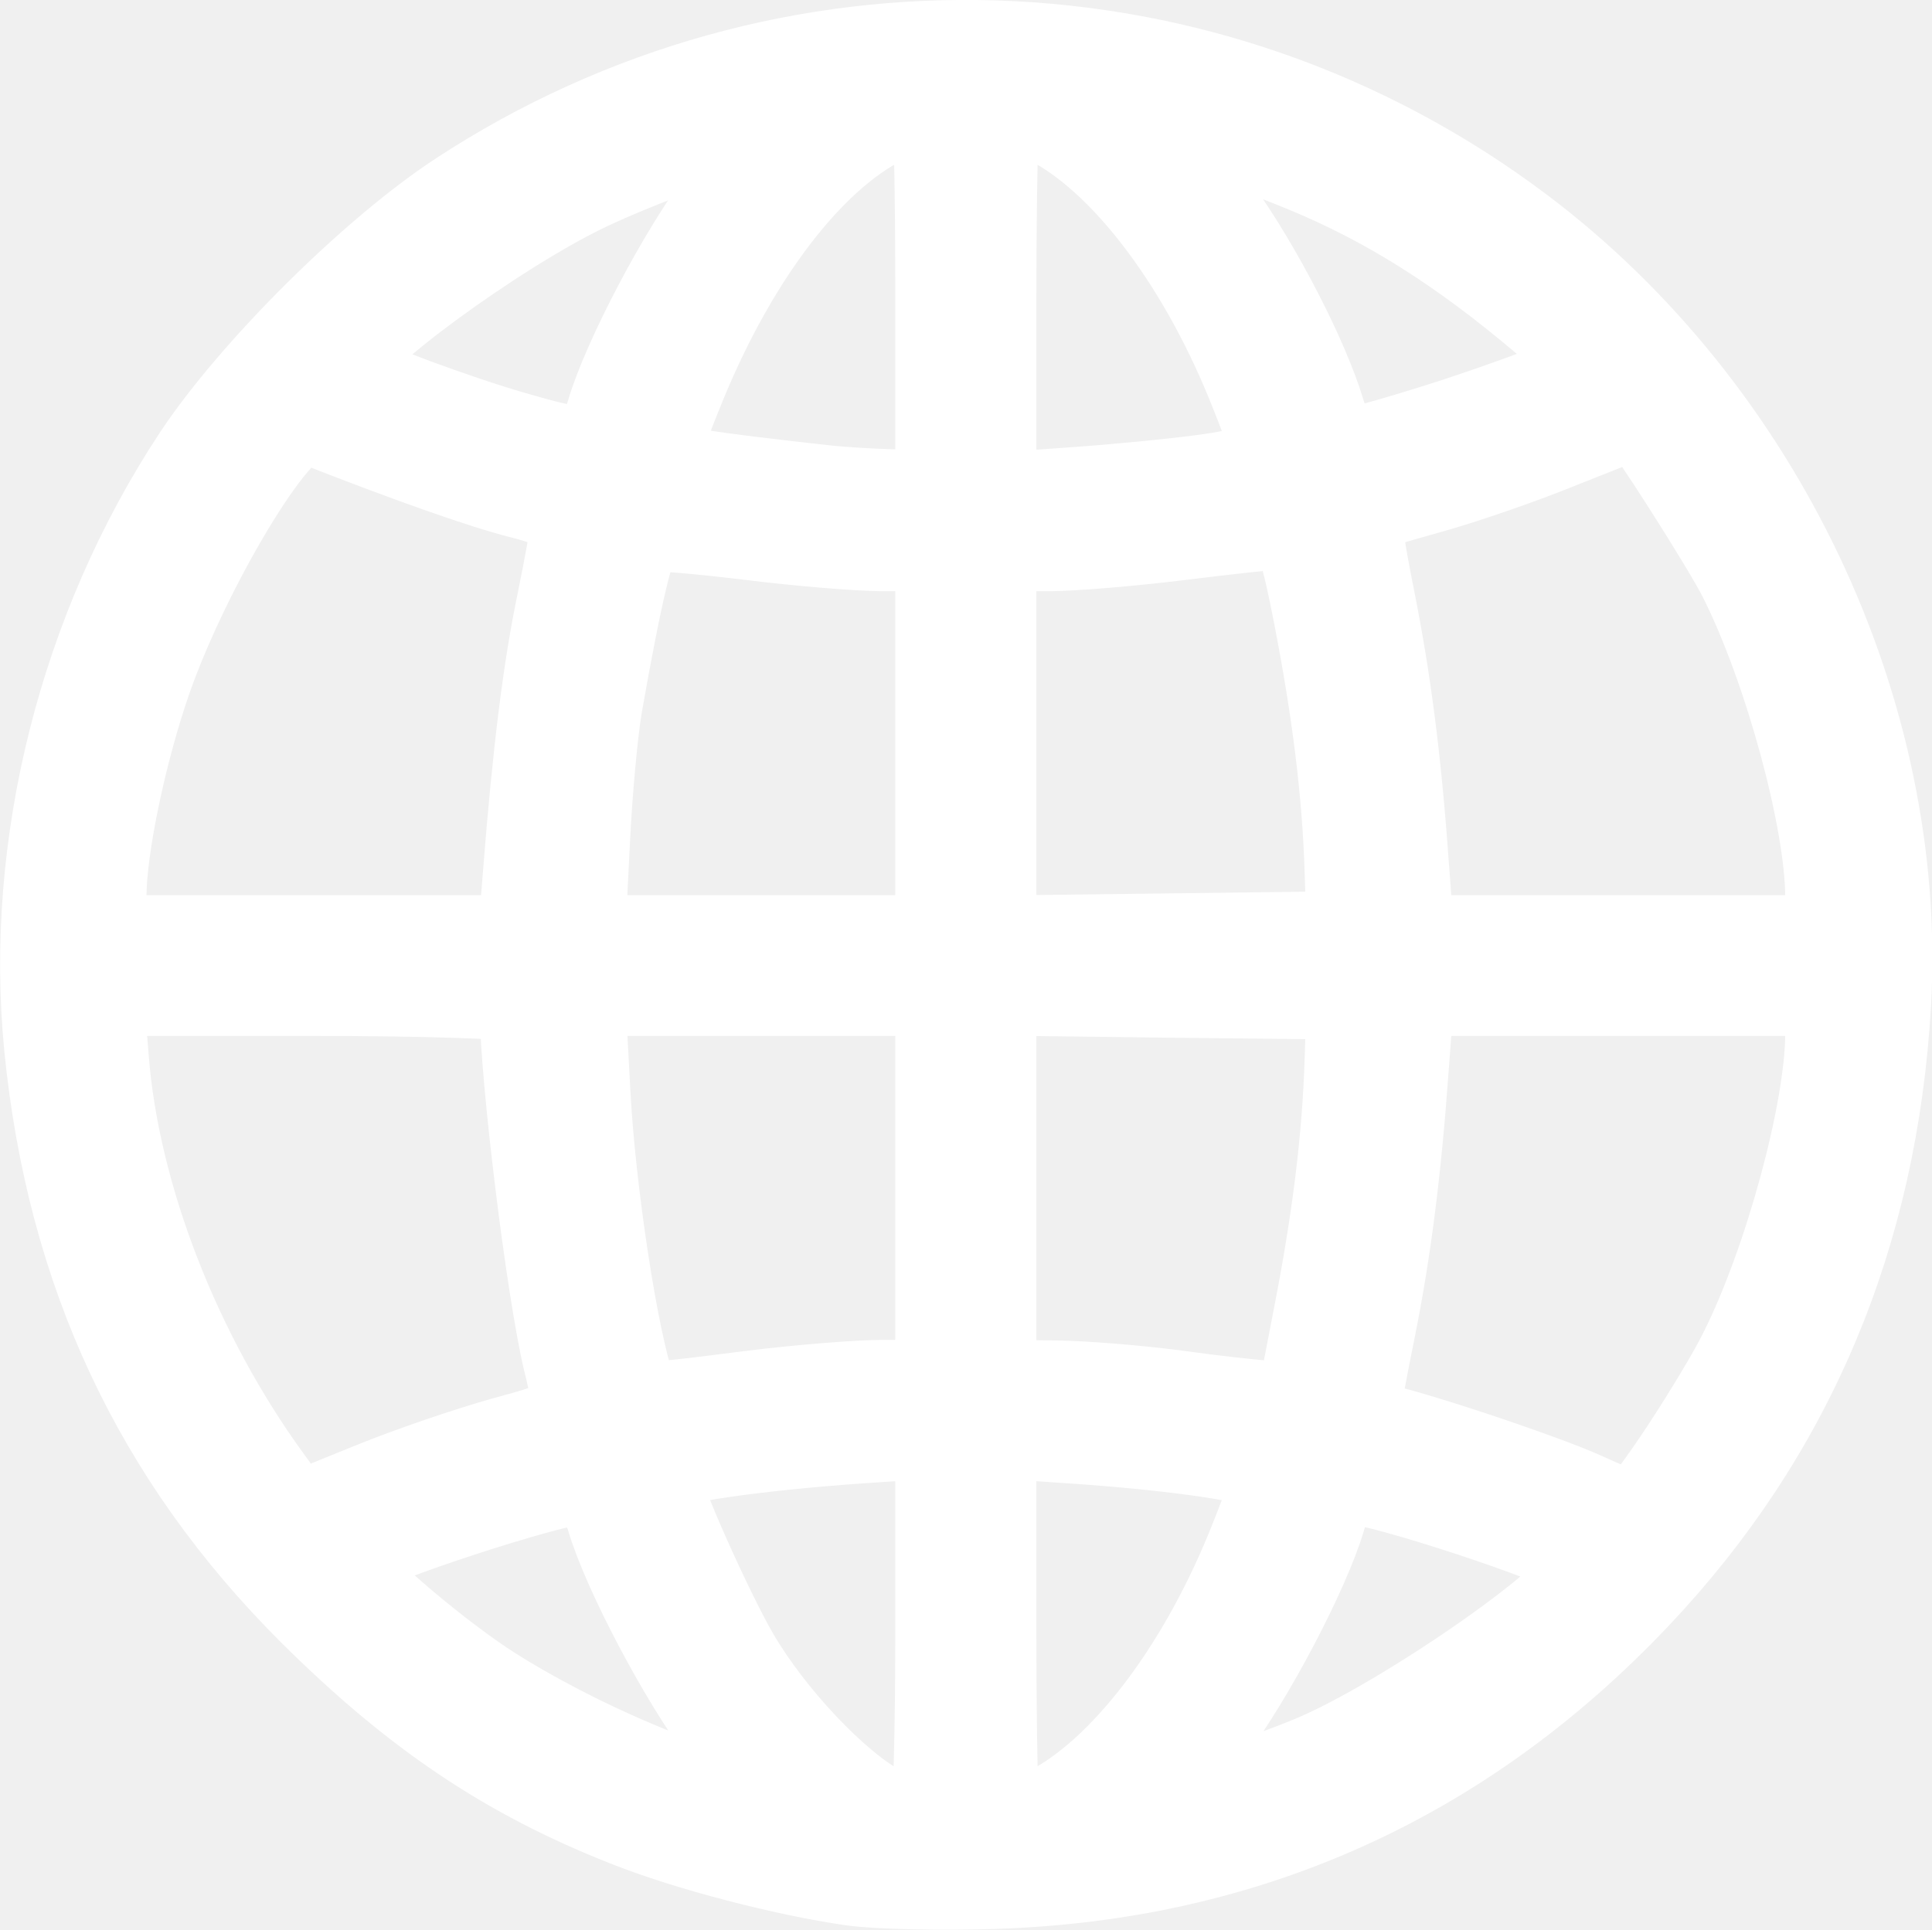
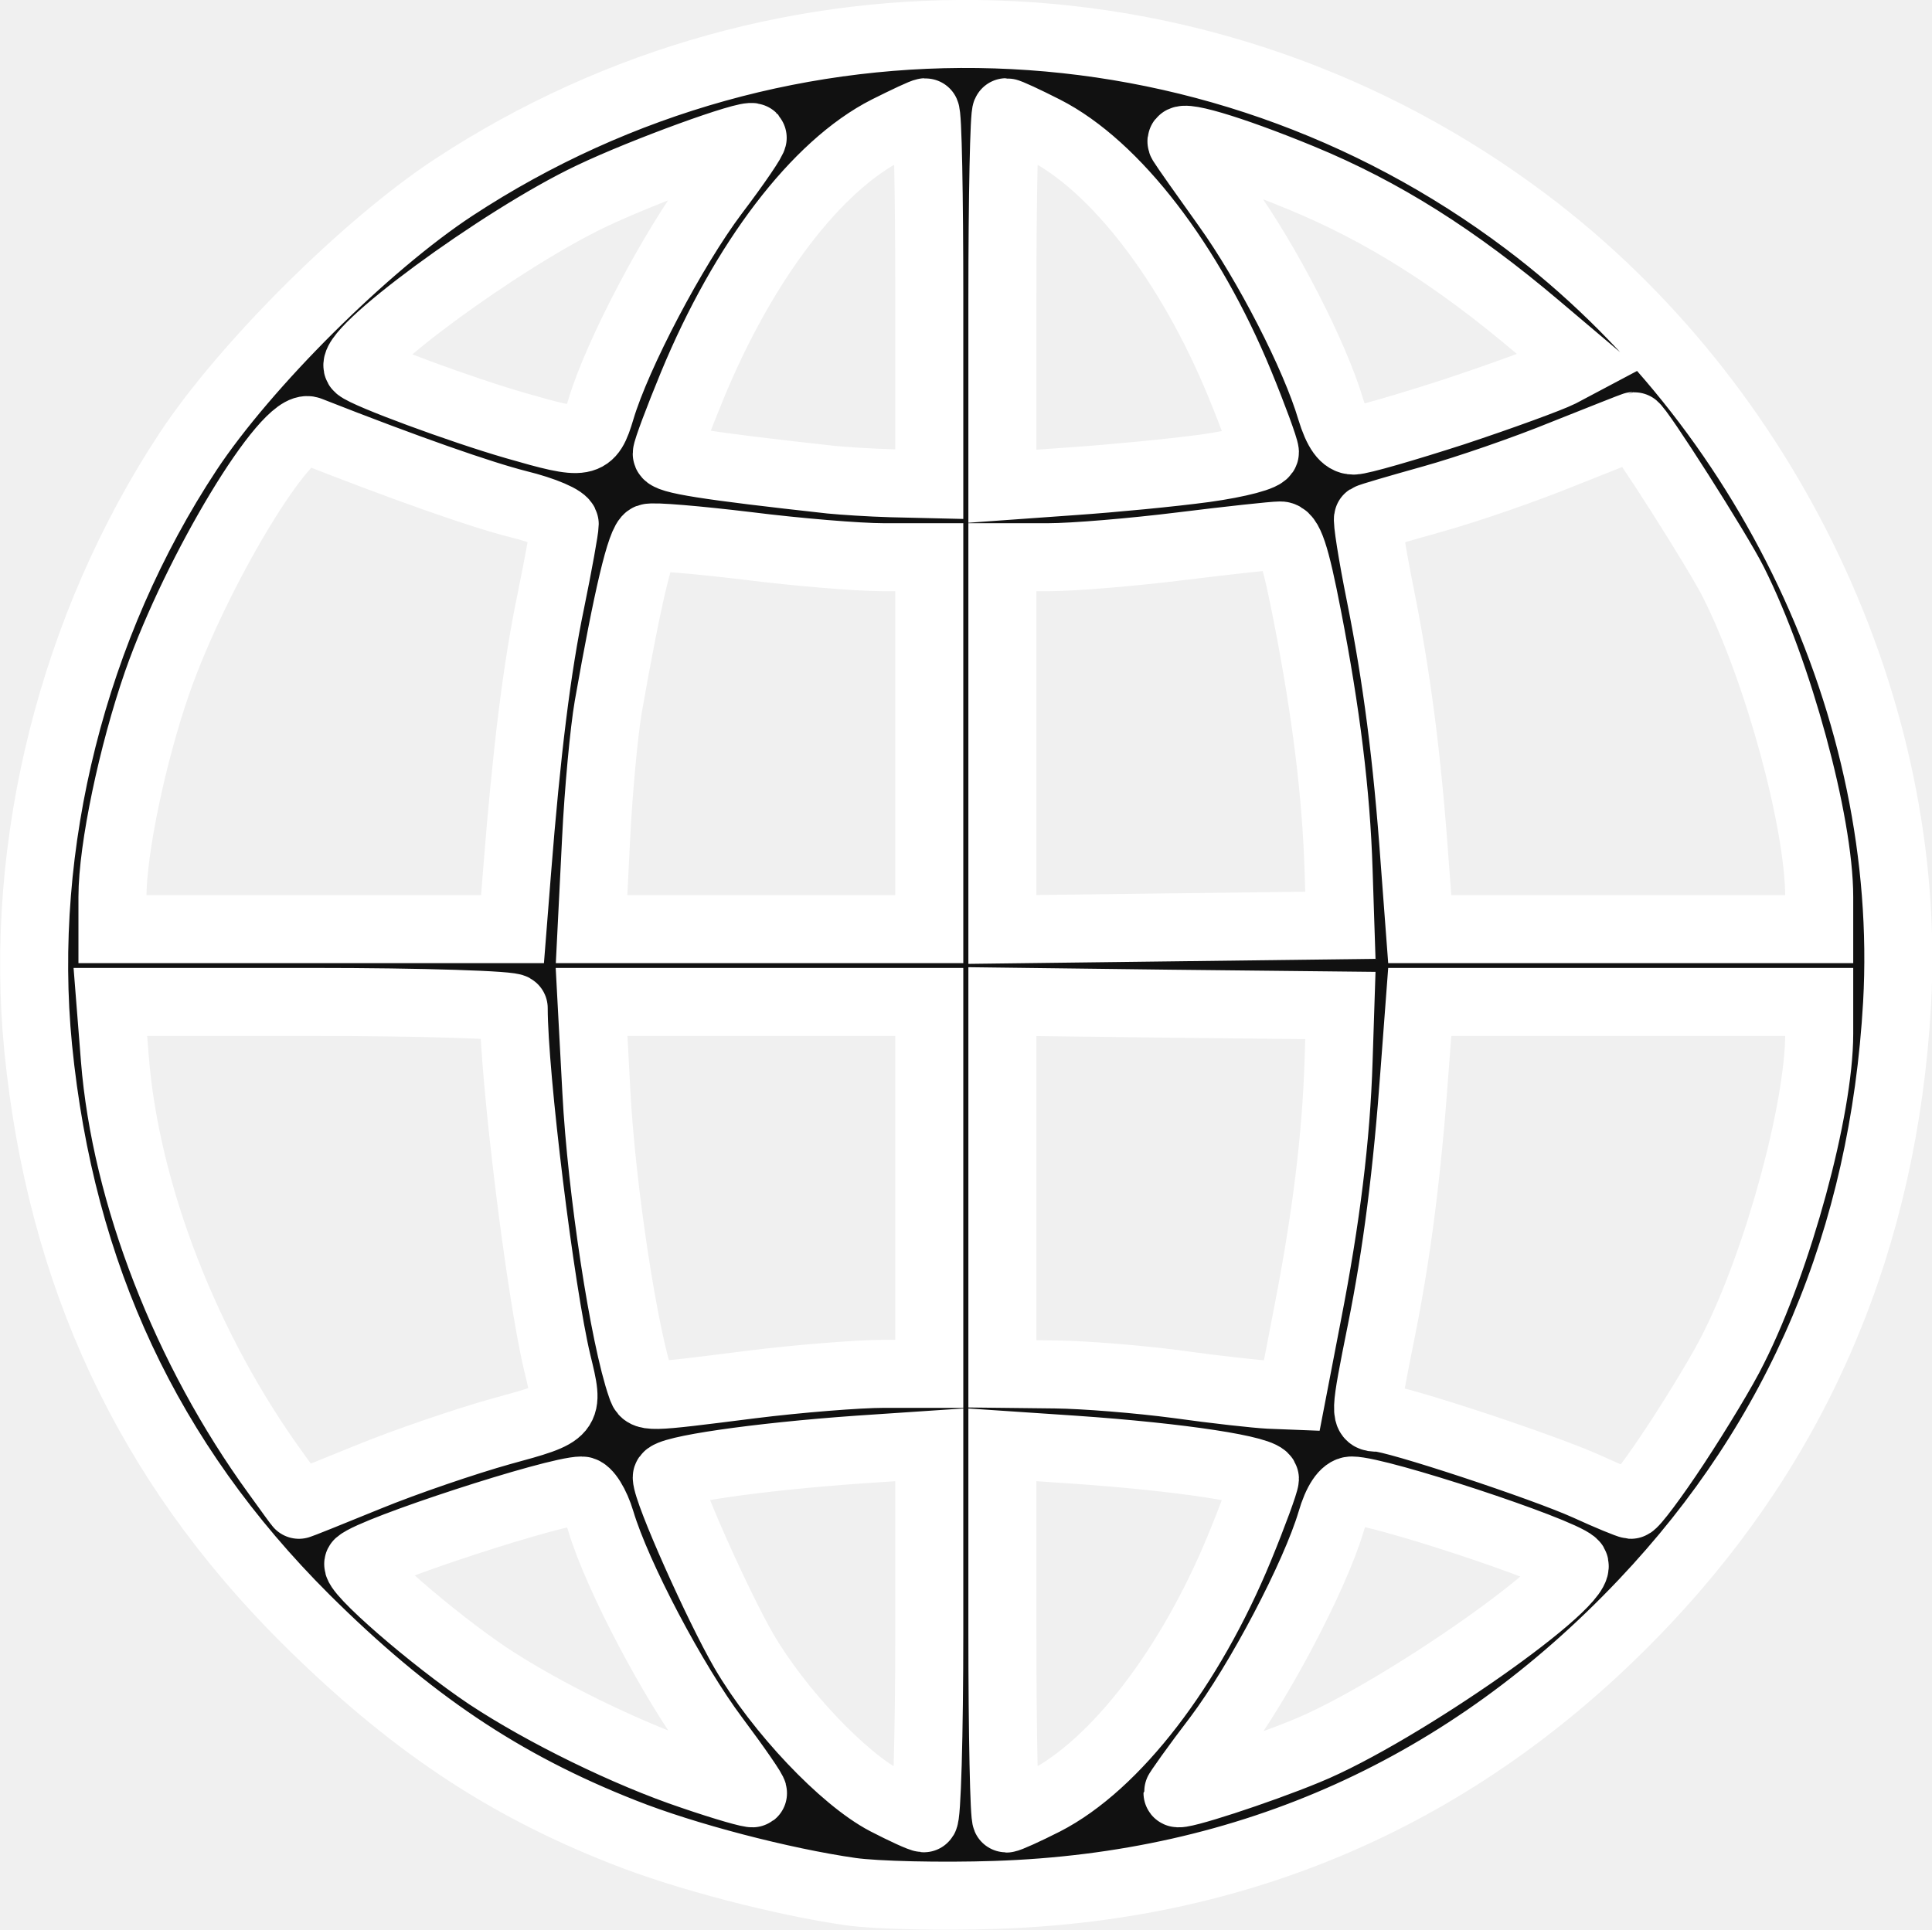
<svg xmlns="http://www.w3.org/2000/svg" width="6.476mm" height="6.47mm" viewBox="0 0 6.476 6.47" version="1.1" id="svg1" xml:space="preserve">
  <defs id="defs1" />
  <g id="layer1" transform="translate(-1240.784,-179.6258)">
-     <path style="fill:#ffffff;fill-opacity:1;stroke:#ffffff;stroke-width:0.228;stroke-dasharray:none;stroke-opacity:1" d="M 1243.636,185.968 C 1243.406,185.935 1243.079,185.85 1242.873,185.768 1242.467,185.608 1242.154,185.397 1241.807,185.052 1241.28,184.526 1240.988,183.902 1240.912,183.139 1240.845,182.456 1241.029,181.724 1241.415,181.139 1241.607,180.849 1242.011,180.447 1242.305,180.254 1243.411,179.528 1244.845,179.574 1245.901,180.37 1246.712,180.981 1247.198,182.006 1247.143,182.991 1247.098,183.778 1246.815,184.449 1246.293,185 1245.704,185.622 1244.974,185.951 1244.12,185.979 1243.938,185.985 1243.72,185.98 1243.636,185.968 Z M 1243.899,185.097 V 184.47 L 1243.661,184.486 C 1243.321,184.51 1243.019,184.554 1243.019,184.579 1243.019,184.627 1243.191,185.012 1243.278,185.162 1243.395,185.362 1243.61,185.589 1243.753,185.664 1243.813,185.695 1243.871,185.722 1243.881,185.722 1243.891,185.723 1243.899,185.441 1243.899,185.097 Z M 1244.285,185.665 C 1244.523,185.543 1244.773,185.218 1244.939,184.815 1244.985,184.703 1245.023,184.599 1245.024,184.584 1245.024,184.554 1244.745,184.511 1244.382,184.486 L 1244.144,184.47 V 185.097 C 1244.144,185.441 1244.15,185.723 1244.157,185.723 1244.164,185.723 1244.222,185.697 1244.285,185.665 Z M 1243.18,185.452 C 1243.042,185.268 1242.853,184.91 1242.798,184.726 1242.781,184.669 1242.752,184.623 1242.734,184.623 1242.645,184.623 1242.037,184.821 1241.986,184.867 1241.964,184.886 1242.235,185.121 1242.42,185.245 1242.606,185.368 1242.887,185.506 1243.105,185.579 1243.213,185.616 1243.304,185.642 1243.308,185.638 1243.312,185.635 1243.254,185.551 1243.18,185.452 Z M 1245.164,185.496 C 1245.475,185.369 1246.116,184.919 1246.059,184.868 1246.007,184.821 1245.405,184.623 1245.315,184.623 1245.291,184.623 1245.265,184.661 1245.246,184.727 1245.192,184.909 1245.005,185.265 1244.866,185.45 1244.791,185.548 1244.731,185.633 1244.731,185.637 1244.731,185.651 1245.002,185.563 1245.164,185.496 Z M 1242.018,184.578 C 1242.145,184.526 1242.345,184.458 1242.463,184.425 1242.694,184.362 1242.693,184.363 1242.652,184.195 1242.595,183.957 1242.506,183.231 1242.506,183.006 1242.506,182.995 1242.202,182.985 1241.83,182.985 H 1241.154 L 1241.169,183.175 C 1241.205,183.629 1241.408,184.152 1241.71,184.567 1241.751,184.624 1241.785,184.671 1241.786,184.671 1241.786,184.672 1241.891,184.63 1242.018,184.578 Z M 1246.401,184.47 C 1246.474,184.359 1246.562,184.214 1246.595,184.146 1246.745,183.848 1246.882,183.343 1246.882,183.092 V 182.985 H 1246.213 1245.543 L 1245.526,183.211 C 1245.501,183.56 1245.466,183.831 1245.414,184.089 1245.357,184.373 1245.357,184.379 1245.403,184.379 1245.459,184.379 1245.956,184.543 1246.104,184.61 1246.176,184.643 1246.242,184.67 1246.251,184.671 1246.26,184.671 1246.328,184.581 1246.401,184.47 Z M 1243.3,184.268 C 1243.46,184.248 1243.661,184.232 1243.746,184.232 H 1243.899 V 183.609 182.985 H 1243.333 1242.767 L 1242.783,183.285 C 1242.8,183.613 1242.876,184.111 1242.934,184.275 1242.947,184.313 1242.945,184.313 1243.3,184.268 Z M 1245.167,184.03 C 1245.229,183.712 1245.263,183.44 1245.271,183.181 L 1245.277,182.997 1244.71,182.991 1244.144,182.984 V 183.608 184.232 L 1244.321,184.234 C 1244.419,184.235 1244.603,184.25 1244.731,184.267 1244.859,184.285 1244.997,184.3 1245.038,184.302 L 1245.114,184.305 Z M 1242.517,182.551 C 1242.549,182.145 1242.584,181.863 1242.63,181.643 1242.656,181.516 1242.677,181.399 1242.677,181.383 1242.677,181.367 1242.607,181.337 1242.521,181.316 1242.395,181.284 1242.149,181.198 1241.821,181.069 1241.744,181.039 1241.443,181.537 1241.311,181.914 1241.228,182.153 1241.161,182.472 1241.161,182.633 V 182.741 H 1241.832 1242.502 Z M 1243.899,182.117 V 181.494 H 1243.746 C 1243.661,181.494 1243.456,181.477 1243.289,181.456 1243.122,181.436 1242.973,181.423 1242.958,181.429 1242.932,181.439 1242.888,181.626 1242.823,181.995 1242.809,182.076 1242.79,182.276 1242.782,182.441 L 1242.767,182.741 H 1243.333 1243.899 Z M 1245.271,182.545 C 1245.263,182.286 1245.229,182.014 1245.167,181.695 1245.126,181.483 1245.105,181.42 1245.075,181.421 1245.054,181.421 1244.905,181.437 1244.744,181.457 1244.583,181.477 1244.382,181.494 1244.298,181.494 H 1244.144 V 182.118 182.742 L 1244.71,182.735 1245.277,182.728 Z M 1246.882,182.633 C 1246.882,182.383 1246.745,181.878 1246.595,181.579 1246.545,181.478 1246.275,181.054 1246.261,181.054 1246.259,181.054 1246.153,181.096 1246.025,181.147 1245.898,181.199 1245.701,181.267 1245.586,181.299 1245.472,181.331 1245.375,181.359 1245.37,181.363 1245.365,181.366 1245.383,181.482 1245.411,181.621 1245.466,181.896 1245.501,182.164 1245.526,182.515 L 1245.543,182.741 H 1246.213 1246.882 Z M 1243.899,180.626 C 1243.899,180.283 1243.894,180.002 1243.886,180.002 1243.879,180.002 1243.822,180.029 1243.758,180.061 1243.521,180.181 1243.277,180.501 1243.105,180.917 1243.058,181.031 1243.019,181.135 1243.019,181.147 1243.019,181.167 1243.152,181.188 1243.569,181.234 1243.61,181.238 1243.7,181.244 1243.771,181.246 L 1243.899,181.249 Z M 1244.822,181.196 C 1244.937,181.18 1245.024,181.157 1245.024,181.142 1245.023,181.127 1244.985,181.023 1244.939,180.911 1244.773,180.508 1244.523,180.182 1244.285,180.061 1244.222,180.029 1244.164,180.002 1244.157,180.002 1244.15,180.002 1244.144,180.284 1244.144,180.629 V 181.256 L 1244.382,181.239 C 1244.513,181.23 1244.711,181.211 1244.822,181.196 Z M 1242.798,180.999 C 1242.853,180.814 1243.04,180.459 1243.179,180.274 1243.254,180.175 1243.311,180.091 1243.307,180.086 1243.293,180.072 1242.943,180.199 1242.767,180.283 1242.463,180.427 1241.937,180.815 1241.985,180.858 1242.013,180.883 1242.327,180.999 1242.51,181.052 1242.749,181.121 1242.762,181.119 1242.798,180.999 Z M 1245.657,181.007 C 1245.817,180.954 1245.978,180.895 1246.014,180.877 L 1246.08,180.842 1245.937,180.721 C 1245.663,180.489 1245.419,180.335 1245.145,180.222 1244.907,180.124 1244.724,180.07 1244.746,180.105 1244.755,180.12 1244.822,180.215 1244.895,180.317 1245.032,180.508 1245.192,180.819 1245.245,180.999 1245.267,181.071 1245.29,181.103 1245.321,181.103 1245.345,181.103 1245.496,181.059 1245.657,181.007 Z" id="path8" />
+     <path style="fill:#111111;fill-opacity:1;stroke:#ffffff;stroke-width:0.228;stroke-dasharray:none;stroke-opacity:1" d="M 1243.636,185.968 C 1243.406,185.935 1243.079,185.85 1242.873,185.768 1242.467,185.608 1242.154,185.397 1241.807,185.052 1241.28,184.526 1240.988,183.902 1240.912,183.139 1240.845,182.456 1241.029,181.724 1241.415,181.139 1241.607,180.849 1242.011,180.447 1242.305,180.254 1243.411,179.528 1244.845,179.574 1245.901,180.37 1246.712,180.981 1247.198,182.006 1247.143,182.991 1247.098,183.778 1246.815,184.449 1246.293,185 1245.704,185.622 1244.974,185.951 1244.12,185.979 1243.938,185.985 1243.72,185.98 1243.636,185.968 Z M 1243.899,185.097 V 184.47 L 1243.661,184.486 C 1243.321,184.51 1243.019,184.554 1243.019,184.579 1243.019,184.627 1243.191,185.012 1243.278,185.162 1243.395,185.362 1243.61,185.589 1243.753,185.664 1243.813,185.695 1243.871,185.722 1243.881,185.722 1243.891,185.723 1243.899,185.441 1243.899,185.097 Z M 1244.285,185.665 C 1244.523,185.543 1244.773,185.218 1244.939,184.815 1244.985,184.703 1245.023,184.599 1245.024,184.584 1245.024,184.554 1244.745,184.511 1244.382,184.486 L 1244.144,184.47 V 185.097 C 1244.144,185.441 1244.15,185.723 1244.157,185.723 1244.164,185.723 1244.222,185.697 1244.285,185.665 Z M 1243.18,185.452 C 1243.042,185.268 1242.853,184.91 1242.798,184.726 1242.781,184.669 1242.752,184.623 1242.734,184.623 1242.645,184.623 1242.037,184.821 1241.986,184.867 1241.964,184.886 1242.235,185.121 1242.42,185.245 1242.606,185.368 1242.887,185.506 1243.105,185.579 1243.213,185.616 1243.304,185.642 1243.308,185.638 1243.312,185.635 1243.254,185.551 1243.18,185.452 Z M 1245.164,185.496 C 1245.475,185.369 1246.116,184.919 1246.059,184.868 1246.007,184.821 1245.405,184.623 1245.315,184.623 1245.291,184.623 1245.265,184.661 1245.246,184.727 1245.192,184.909 1245.005,185.265 1244.866,185.45 1244.791,185.548 1244.731,185.633 1244.731,185.637 1244.731,185.651 1245.002,185.563 1245.164,185.496 Z M 1242.018,184.578 C 1242.145,184.526 1242.345,184.458 1242.463,184.425 1242.694,184.362 1242.693,184.363 1242.652,184.195 1242.595,183.957 1242.506,183.231 1242.506,183.006 1242.506,182.995 1242.202,182.985 1241.83,182.985 H 1241.154 L 1241.169,183.175 C 1241.205,183.629 1241.408,184.152 1241.71,184.567 1241.751,184.624 1241.785,184.671 1241.786,184.671 1241.786,184.672 1241.891,184.63 1242.018,184.578 Z M 1246.401,184.47 C 1246.474,184.359 1246.562,184.214 1246.595,184.146 1246.745,183.848 1246.882,183.343 1246.882,183.092 V 182.985 H 1246.213 1245.543 L 1245.526,183.211 C 1245.501,183.56 1245.466,183.831 1245.414,184.089 1245.357,184.373 1245.357,184.379 1245.403,184.379 1245.459,184.379 1245.956,184.543 1246.104,184.61 1246.176,184.643 1246.242,184.67 1246.251,184.671 1246.26,184.671 1246.328,184.581 1246.401,184.47 Z M 1243.3,184.268 C 1243.46,184.248 1243.661,184.232 1243.746,184.232 H 1243.899 V 183.609 182.985 H 1243.333 1242.767 L 1242.783,183.285 C 1242.8,183.613 1242.876,184.111 1242.934,184.275 1242.947,184.313 1242.945,184.313 1243.3,184.268 Z M 1245.167,184.03 C 1245.229,183.712 1245.263,183.44 1245.271,183.181 L 1245.277,182.997 1244.71,182.991 1244.144,182.984 V 183.608 184.232 L 1244.321,184.234 C 1244.419,184.235 1244.603,184.25 1244.731,184.267 1244.859,184.285 1244.997,184.3 1245.038,184.302 L 1245.114,184.305 Z M 1242.517,182.551 C 1242.549,182.145 1242.584,181.863 1242.63,181.643 1242.656,181.516 1242.677,181.399 1242.677,181.383 1242.677,181.367 1242.607,181.337 1242.521,181.316 1242.395,181.284 1242.149,181.198 1241.821,181.069 1241.744,181.039 1241.443,181.537 1241.311,181.914 1241.228,182.153 1241.161,182.472 1241.161,182.633 V 182.741 H 1241.832 1242.502 Z M 1243.899,182.117 V 181.494 H 1243.746 C 1243.661,181.494 1243.456,181.477 1243.289,181.456 1243.122,181.436 1242.973,181.423 1242.958,181.429 1242.932,181.439 1242.888,181.626 1242.823,181.995 1242.809,182.076 1242.79,182.276 1242.782,182.441 L 1242.767,182.741 H 1243.333 1243.899 Z M 1245.271,182.545 C 1245.263,182.286 1245.229,182.014 1245.167,181.695 1245.126,181.483 1245.105,181.42 1245.075,181.421 1245.054,181.421 1244.905,181.437 1244.744,181.457 1244.583,181.477 1244.382,181.494 1244.298,181.494 H 1244.144 V 182.118 182.742 L 1244.71,182.735 1245.277,182.728 Z M 1246.882,182.633 C 1246.882,182.383 1246.745,181.878 1246.595,181.579 1246.545,181.478 1246.275,181.054 1246.261,181.054 1246.259,181.054 1246.153,181.096 1246.025,181.147 1245.898,181.199 1245.701,181.267 1245.586,181.299 1245.472,181.331 1245.375,181.359 1245.37,181.363 1245.365,181.366 1245.383,181.482 1245.411,181.621 1245.466,181.896 1245.501,182.164 1245.526,182.515 L 1245.543,182.741 H 1246.213 1246.882 Z M 1243.899,180.626 C 1243.899,180.283 1243.894,180.002 1243.886,180.002 1243.879,180.002 1243.822,180.029 1243.758,180.061 1243.521,180.181 1243.277,180.501 1243.105,180.917 1243.058,181.031 1243.019,181.135 1243.019,181.147 1243.019,181.167 1243.152,181.188 1243.569,181.234 1243.61,181.238 1243.7,181.244 1243.771,181.246 L 1243.899,181.249 Z M 1244.822,181.196 C 1244.937,181.18 1245.024,181.157 1245.024,181.142 1245.023,181.127 1244.985,181.023 1244.939,180.911 1244.773,180.508 1244.523,180.182 1244.285,180.061 1244.222,180.029 1244.164,180.002 1244.157,180.002 1244.15,180.002 1244.144,180.284 1244.144,180.629 V 181.256 L 1244.382,181.239 C 1244.513,181.23 1244.711,181.211 1244.822,181.196 Z M 1242.798,180.999 C 1242.853,180.814 1243.04,180.459 1243.179,180.274 1243.254,180.175 1243.311,180.091 1243.307,180.086 1243.293,180.072 1242.943,180.199 1242.767,180.283 1242.463,180.427 1241.937,180.815 1241.985,180.858 1242.013,180.883 1242.327,180.999 1242.51,181.052 1242.749,181.121 1242.762,181.119 1242.798,180.999 Z M 1245.657,181.007 C 1245.817,180.954 1245.978,180.895 1246.014,180.877 L 1246.08,180.842 1245.937,180.721 C 1245.663,180.489 1245.419,180.335 1245.145,180.222 1244.907,180.124 1244.724,180.07 1244.746,180.105 1244.755,180.12 1244.822,180.215 1244.895,180.317 1245.032,180.508 1245.192,180.819 1245.245,180.999 1245.267,181.071 1245.29,181.103 1245.321,181.103 1245.345,181.103 1245.496,181.059 1245.657,181.007 Z" id="path8" />
  </g>
</svg>
